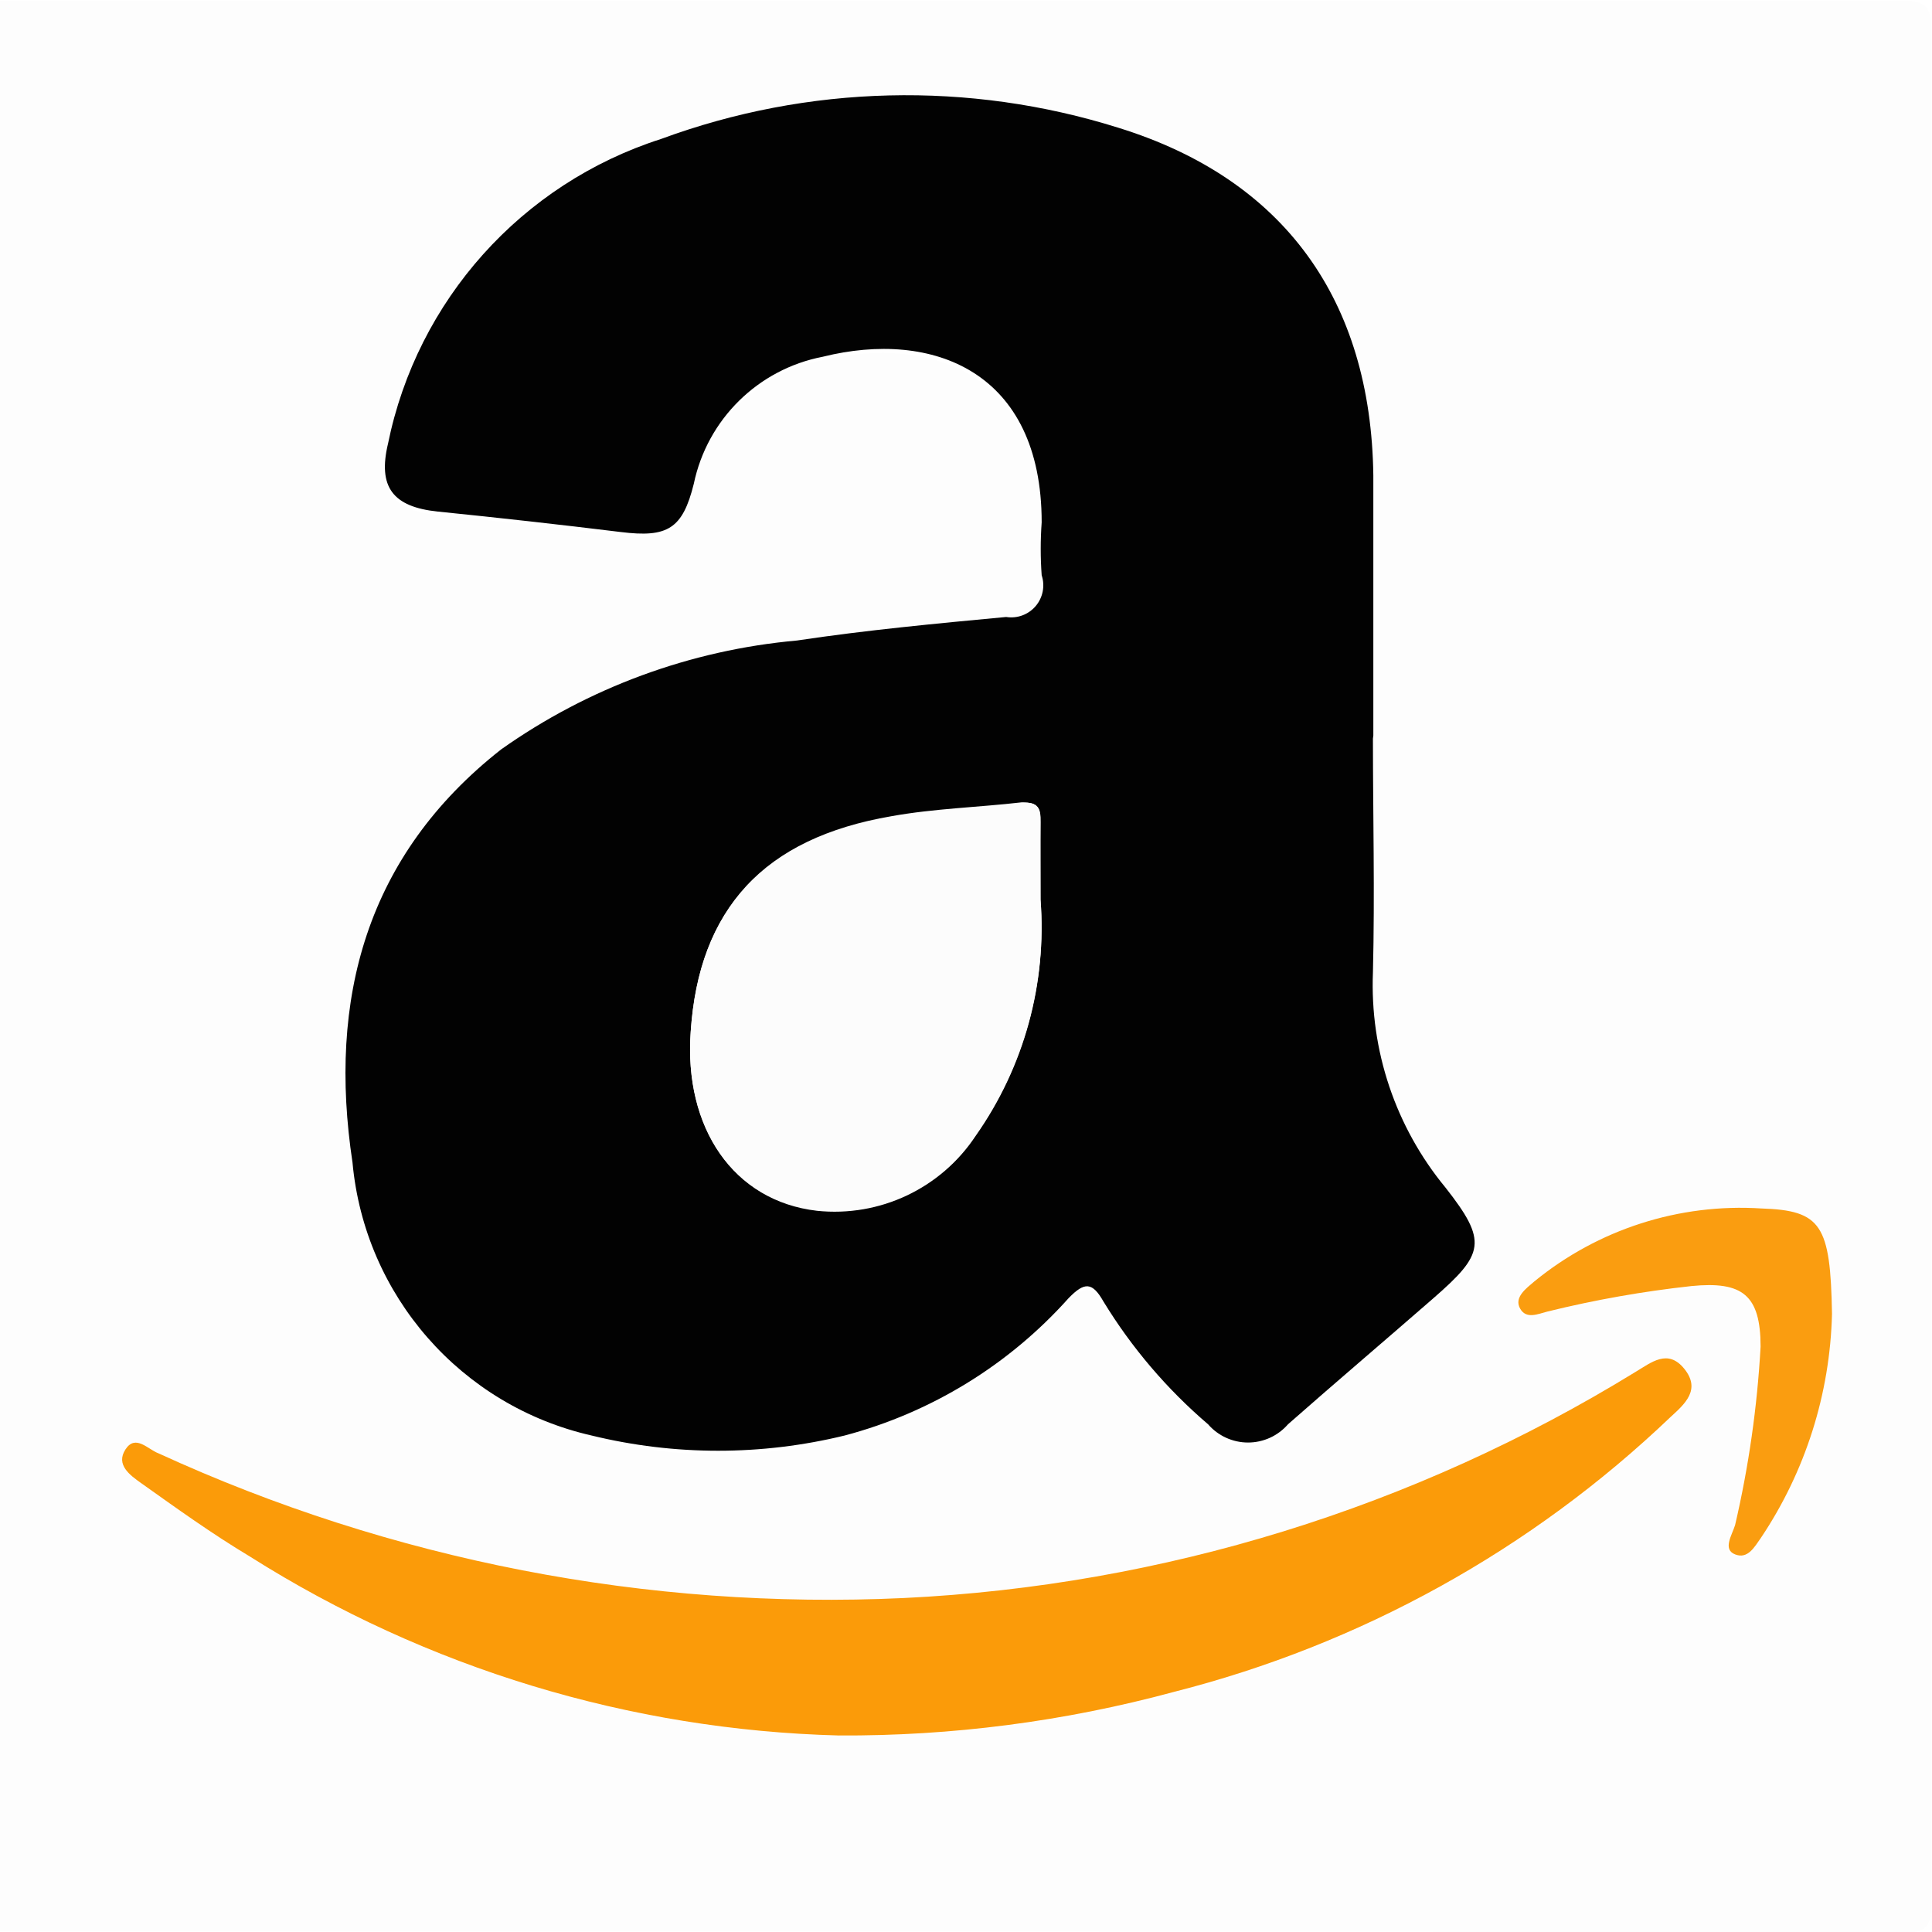
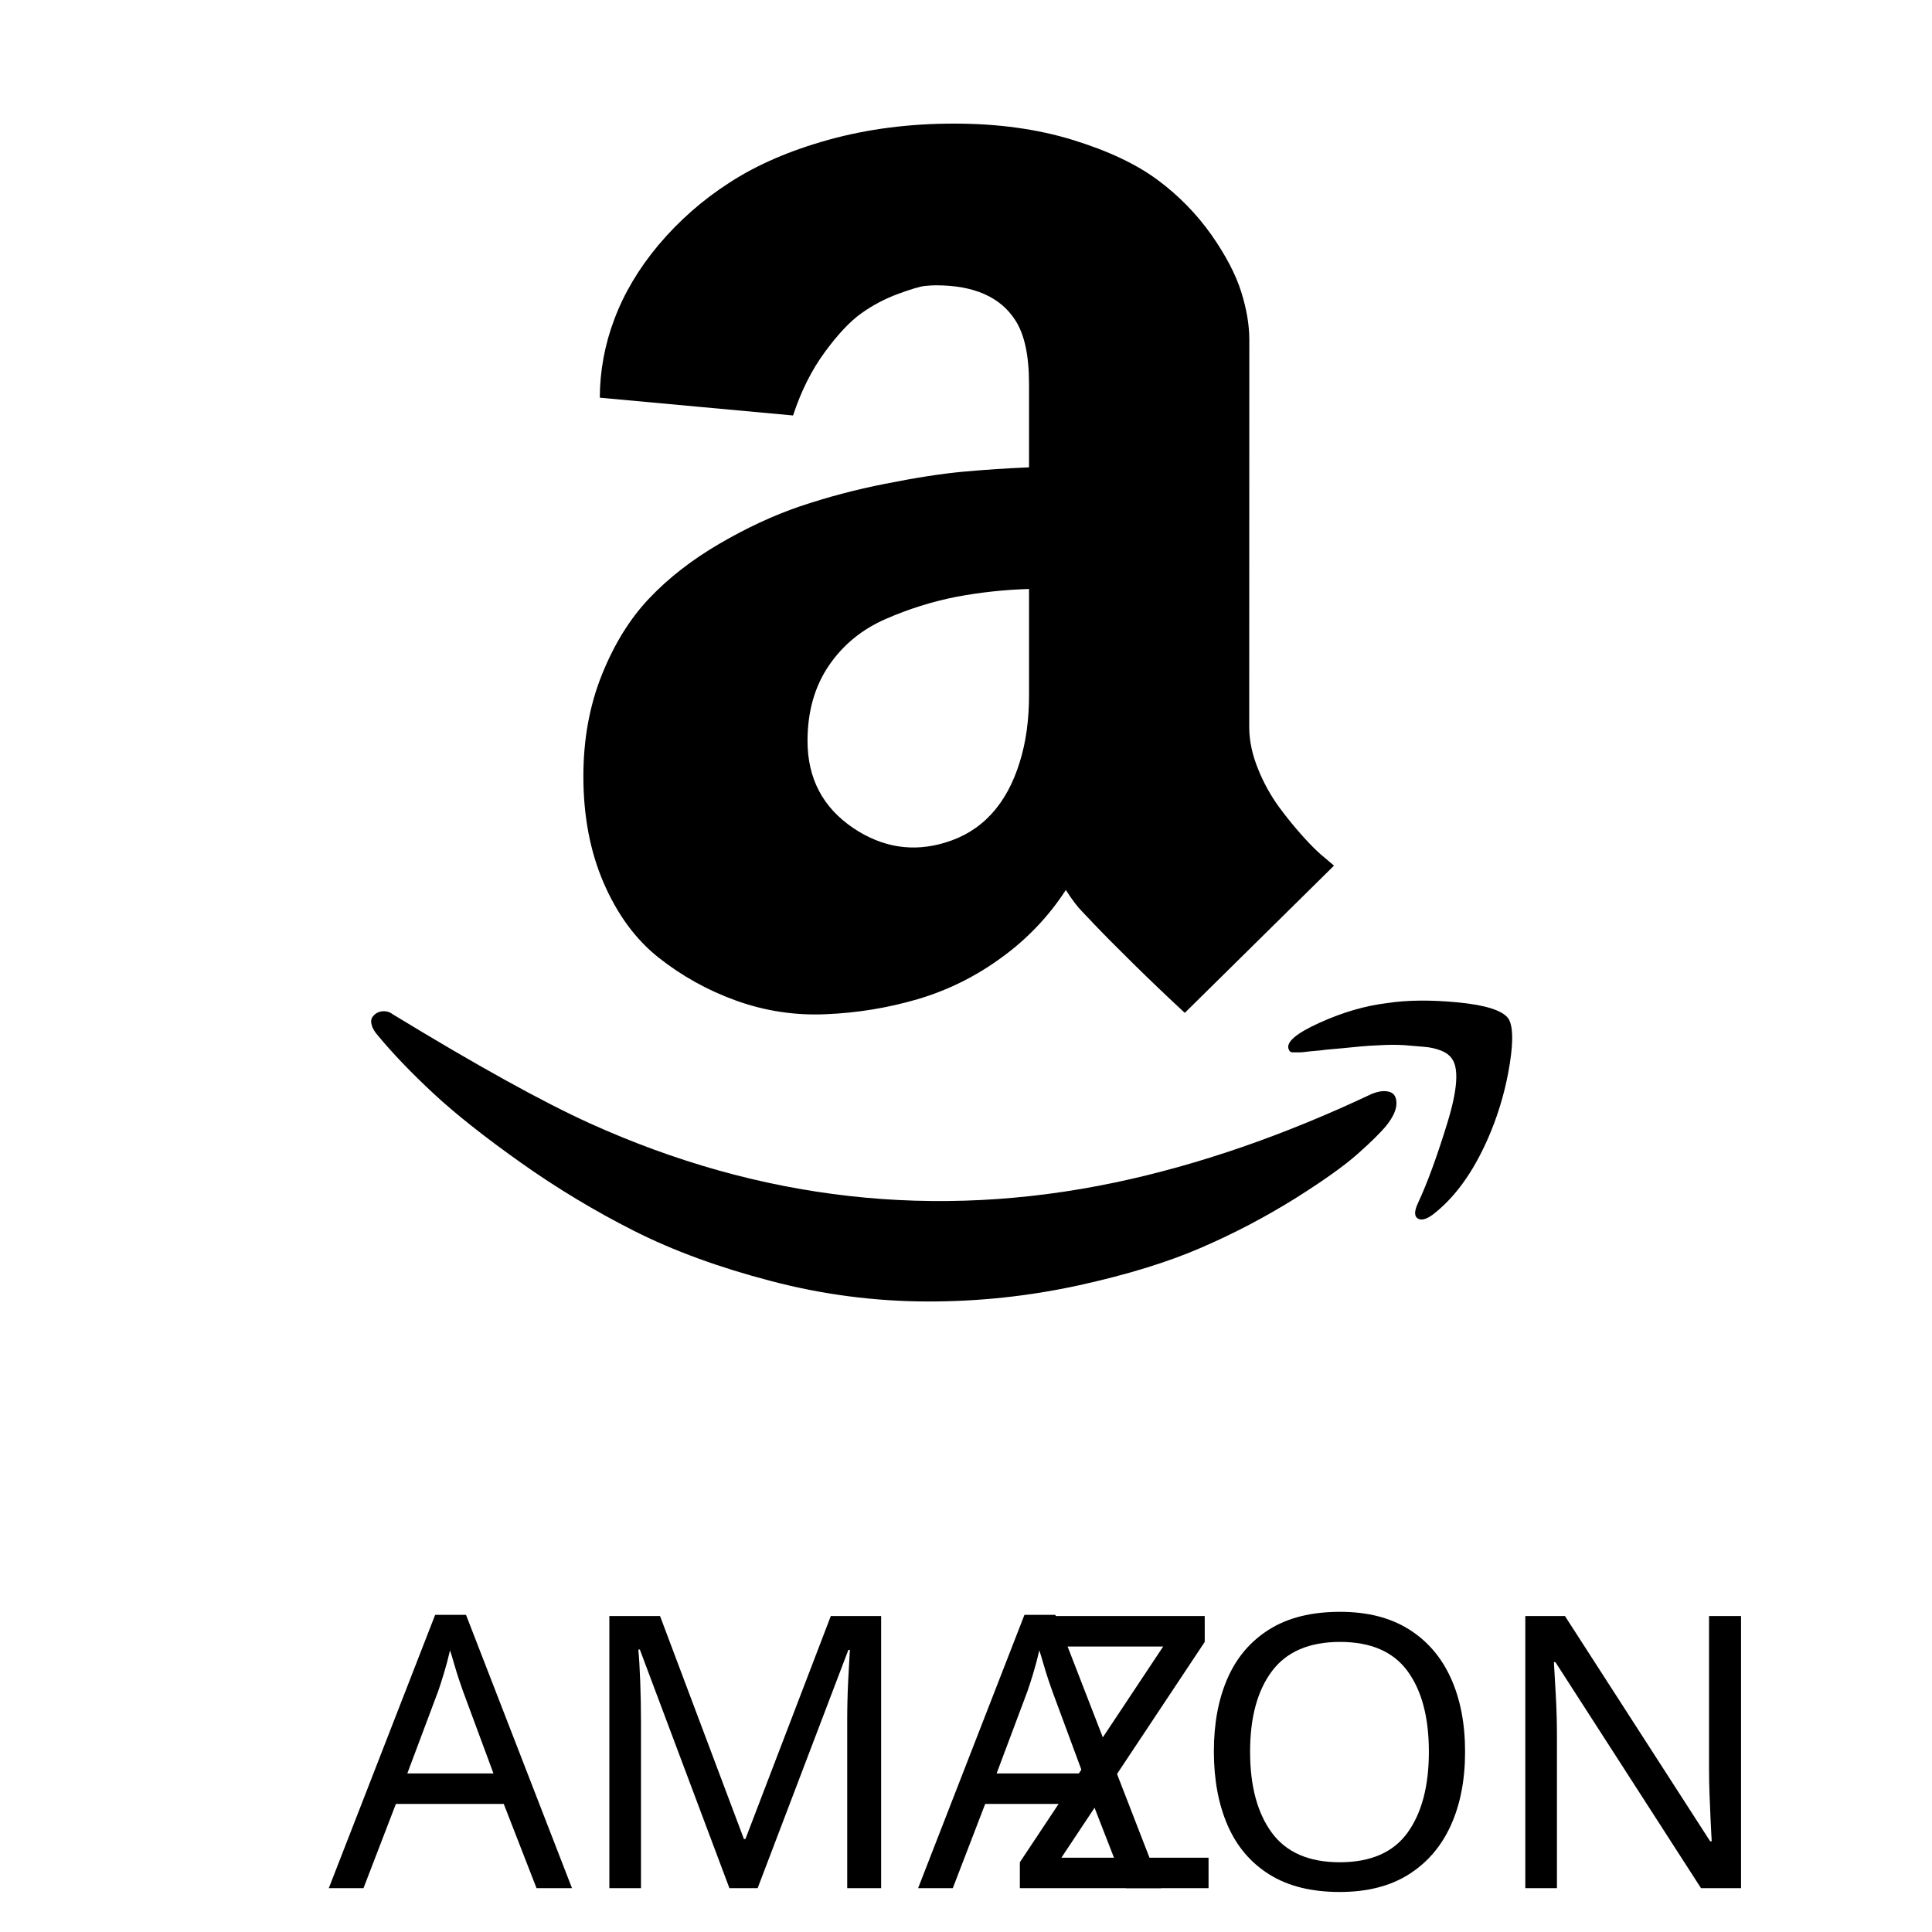
- <svg xmlns="http://www.w3.org/2000/svg" id="Layer_1" data-name="Layer 1" viewBox="0 0 50.02 50.04">
+ <svg xmlns="http://www.w3.org/2000/svg" viewBox="0 0 1792 1792">
  <defs>
-     <style>.cls-1{fill:#fdfdfd;}.cls-2{fill:#020202;}.cls-3{fill:#fb9b09;}.cls-4{fill:#fa9d10;}.cls-5{fill:#fcfcfc;}</style>
+     <style>.cls-1{fill:none;}.cls-2{clip-path:url(#clip-path);}.cls-3{clip-path:url(#clip-path-2);}.cls-4{font-size:353.56px;font-family:Dosis-Medium, Dosis;}.cls-5{letter-spacing:-0.01em;}</style>
+     <clipPath id="clip-path">
+       <rect class="cls-1" x="344.3" y="114.64" width="1058.4" height="1092.53" />
+     </clipPath>
+     <clipPath id="clip-path-2">
+       <rect class="cls-1" x="344.3" y="114.64" width="1058.39" height="1092.53" />
+     </clipPath>
  </defs>
-   <path class="cls-1" d="M453.2,492.2v-50q24.61,0,49.22,0c0.67,0,.8.13,0.8,0.8q0,24.22,0,48.44c0,0.67-.13.8-0.8,0.8Q477.8,492.18,453.2,492.2Zm35.56-30.88h0c0-2.25,0-4.49,0-6.74-0.06-4.55-2.31-7.69-6.6-9a18.35,18.35,0,0,0-11.85.29,10.48,10.48,0,0,0-7.07,7.89c-0.27,1.13.13,1.64,1.29,1.76q2.37,0.24,4.74.53c1.21,0.15,1.6-.08,1.89-1.25a4.23,4.23,0,0,1,3.34-3.29c2.85-.67,5.67.38,5.67,4.29a9.45,9.45,0,0,0,0,1.37,0.83,0.83,0,0,1-.92,1.08c-1.81.17-3.62,0.35-5.42,0.61a15.68,15.68,0,0,0-7.66,2.82c-3.5,2.75-4.48,6.47-3.85,10.7a8,8,0,0,0,6.19,7.07,13.81,13.81,0,0,0,6.56,0,11.84,11.84,0,0,0,5.8-3.56c0.41-.41.61-0.42,0.9,0.09a13.3,13.3,0,0,0,2.71,3.18,1.37,1.37,0,0,0,2.07,0q1.87-1.64,3.76-3.26c1.36-1.15,1.42-1.48.32-2.87a8.24,8.24,0,0,1-1.88-5.58C488.81,465.35,488.76,463.33,488.76,461.31Zm-13.84,25.82a32.53,32.53,0,0,0,8.69-1.1,28.92,28.92,0,0,0,12.87-7.13c0.35-.33.78-0.71,0.36-1.24s-0.86-.17-1.28.08a39.86,39.86,0,0,1-18.94,5.85,41.63,41.63,0,0,1-19.31-3.75c-0.27-.12-0.59-0.49-0.85-0.1s0.12,0.67.4,0.87c0.93,0.65,1.86,1.31,2.83,1.91A30,30,0,0,0,474.92,487.13Zm25.73-10.92c0-2.3-.27-2.69-1.87-2.72a8.43,8.43,0,0,0-5.88,1.89c-0.21.18-.56,0.35-0.37,0.7s0.47,0.14.71,0.08a28.48,28.48,0,0,1,3.73-.66c1.32-.13,1.77.23,1.79,1.57a27,27,0,0,1-.66,4.62c0,0.25-.38.58,0,0.76s0.5-.19.67-0.43A10.9,10.9,0,0,0,500.65,476.21Z" transform="translate(-453.2 -442.18)" />
-   <path class="cls-2" d="M488.76,461.31c0,2,.05,4,0,6.05a8.24,8.24,0,0,0,1.88,5.58c1.1,1.4,1,1.72-.32,2.87s-2.51,2.16-3.76,3.26a1.37,1.37,0,0,1-2.07,0,13.3,13.3,0,0,1-2.71-3.18c-0.29-.51-0.49-0.51-0.9-0.09a11.84,11.84,0,0,1-5.8,3.56,13.81,13.81,0,0,1-6.56,0,8,8,0,0,1-6.19-7.07c-0.64-4.23.35-7.95,3.85-10.7a15.68,15.68,0,0,1,7.66-2.82c1.8-.27,3.61-0.44,5.42-0.61a0.83,0.83,0,0,0,.92-1.08,9.45,9.45,0,0,1,0-1.37c0-3.91-2.82-5-5.67-4.29a4.23,4.23,0,0,0-3.34,3.29c-0.29,1.17-.68,1.4-1.89,1.25q-2.37-.29-4.74-0.53c-1.16-.12-1.56-0.63-1.29-1.76a10.48,10.48,0,0,1,7.07-7.89,18.35,18.35,0,0,1,11.85-.29c4.29,1.33,6.54,4.46,6.6,9,0,2.25,0,4.49,0,6.74h0Zm-8.61,4.17c0-.78,0-1.39,0-2,0-.34-0.05-0.55-0.48-0.5-1.13.13-2.27,0.16-3.38,0.36-3.31.59-5,2.39-5.2,5.57-0.18,2.49,1.11,4.38,3.27,4.63a4.38,4.38,0,0,0,4.11-1.94A9.37,9.37,0,0,0,480.15,465.48Z" transform="translate(-453.2 -442.18)" />
-   <path class="cls-3" d="M474.92,487.13a30,30,0,0,1-15.24-4.63c-1-.6-1.9-1.25-2.83-1.91-0.28-.2-0.66-0.47-0.4-0.87s0.58,0,.85.1a41.63,41.63,0,0,0,19.31,3.75,39.86,39.86,0,0,0,18.94-5.85c0.42-.25.85-0.62,1.28-0.08s0,0.91-.36,1.24A28.92,28.92,0,0,1,483.61,486,32.53,32.53,0,0,1,474.92,487.13Z" transform="translate(-453.2 -442.18)" />
-   <path class="cls-4" d="M500.65,476.21a10.9,10.9,0,0,1-1.84,5.8c-0.17.24-.34,0.56-0.67,0.43s-0.08-.5,0-0.76a27,27,0,0,0,.66-4.62c0-1.34-.47-1.7-1.79-1.57a28.48,28.48,0,0,0-3.73.66c-0.24.06-.55,0.21-0.71-0.08s0.16-.52.37-0.7a8.43,8.43,0,0,1,5.88-1.89C500.38,473.53,500.61,473.91,500.65,476.21Z" transform="translate(-453.2 -442.18)" />
-   <path class="cls-5" d="M480.15,465.48a9.37,9.37,0,0,1-1.68,6.1,4.38,4.38,0,0,1-4.11,1.94c-2.16-.24-3.45-2.14-3.27-4.63,0.23-3.18,1.88-5,5.2-5.57,1.11-.2,2.26-0.23,3.38-0.36,0.43,0,.49.16,0.48,0.5C480.14,464.09,480.15,464.71,480.15,465.48Z" transform="translate(-453.2 -442.18)" />
+   <g id="Logo">
+     <g id="amazon">
+       <g class="cls-2">
+         <g class="cls-3">
+           <path d="M1272.7,1014.51q9.15-3.66,15.85-1.83t6.71,10.67q0,8.84-9.15,20.42-7.93,9.76-26.83,26.52t-58.22,41.46a657,657,0,0,1-86,45.12q-46.64,20.42-114.62,35.36a650.09,650.09,0,0,1-139.92,14.94,573.53,573.53,0,0,1-145.1-18.9q-72.55-18.9-127.42-46.64a825.34,825.34,0,0,1-105.17-63.41q-50.3-35.67-80.78-64t-51.21-53.35q-4.88-5.49-6.1-10.06t.61-7.32a12.42,12.42,0,0,1,4.88-4.27,13.15,13.15,0,0,1,7-1.22,12.5,12.5,0,0,1,7,2.74q117.06,71.33,182.9,101.21,237.16,107.3,487.13,54.87,115.84-24.39,238.38-82.31m126.2-70.11q6.71,9.76,1.52,42.37a281.8,281.8,0,0,1-17.38,62.49q-20.73,50.6-51.82,75.6-10.36,8.54-15.85,5.49t0-14.63q12.8-27.44,27.13-74.08t4-60.05q-3-4.27-9.45-7a55,55,0,0,0-16.46-3.66q-10.06-.91-18-1.52a183.69,183.69,0,0,0-21.34,0q-13.41.61-19.2,1.22t-18.9,1.83q-13.11,1.22-13.72,1.22-3.66.61-7.93.91t-6.71.61q-2.44.3-5.18.61a41.34,41.34,0,0,1-4.27.3h-6.1l-1.83-.3-1.22-.91-.91-1.83q-3.66-9.76,28.65-24.39t62.8-18.29q28-4.27,65.84-.61t46.34,14.63M1158.7,674.32q0,18.9,8.23,39a162.73,162.73,0,0,0,19.51,35.36q11.28,15.24,22.86,28t20.12,19.51l7.93,6.71-138.4,136.57q-24.39-22.56-48.16-46t-35.36-35.67l-11.58-12.19q-6.71-6.71-15.24-20.12A234.27,234.27,0,0,1,929.16,888a251,251,0,0,1-77.73,38.71,353.5,353.5,0,0,1-85.35,14,215.23,215.23,0,0,1-83.83-12.8A254,254,0,0,1,610.6,888q-31.7-25.3-50.6-68.89T541.1,720q0-51.21,17.07-93.89t43.9-71q26.83-28.35,64.93-50.6t74.68-34.75a623.33,623.33,0,0,1,79.26-21q42.68-8.54,72.86-11.28t60.66-4V356.07q0-39.63-12.8-59.14-20.73-32.31-73.77-32.31-3.66,0-10.06.61t-24.69,7.32a144.32,144.32,0,0,0-34.14,18q-15.85,11.28-34.14,36.28t-29.26,58.53L556.34,368.87a206.27,206.27,0,0,1,13.41-72.55q13.41-36,40.85-68.89a292.87,292.87,0,0,1,65.84-57.92q38.41-25,92.37-39.93T885,114.64q61,0,110.35,15.24t79,37.49a223.75,223.75,0,0,1,49.38,50.6q19.81,28.35,27.44,52.43t7.62,44.81ZM749,687.12q0,52.43,42.68,81.09,40.24,26.83,84.74,13.41,51.21-15.24,69.5-75,8.54-27.44,8.54-61.58V546.29a436.75,436.75,0,0,0-67.67,7.32A314,314,0,0,0,821.85,574q-33.23,14.33-53,43.29T749,687.12" />
+         </g>
+       </g>
+     </g>
+   </g>
+   <g id="Name">
+     <text class="cls-4" transform="translate(304.97 1751.35)">AMA<tspan class="cls-5" x="627.55" y="0">Z</tspan>
+       <tspan x="799.38" y="0">ON</tspan>
+     </text>
+   </g>
</svg>
